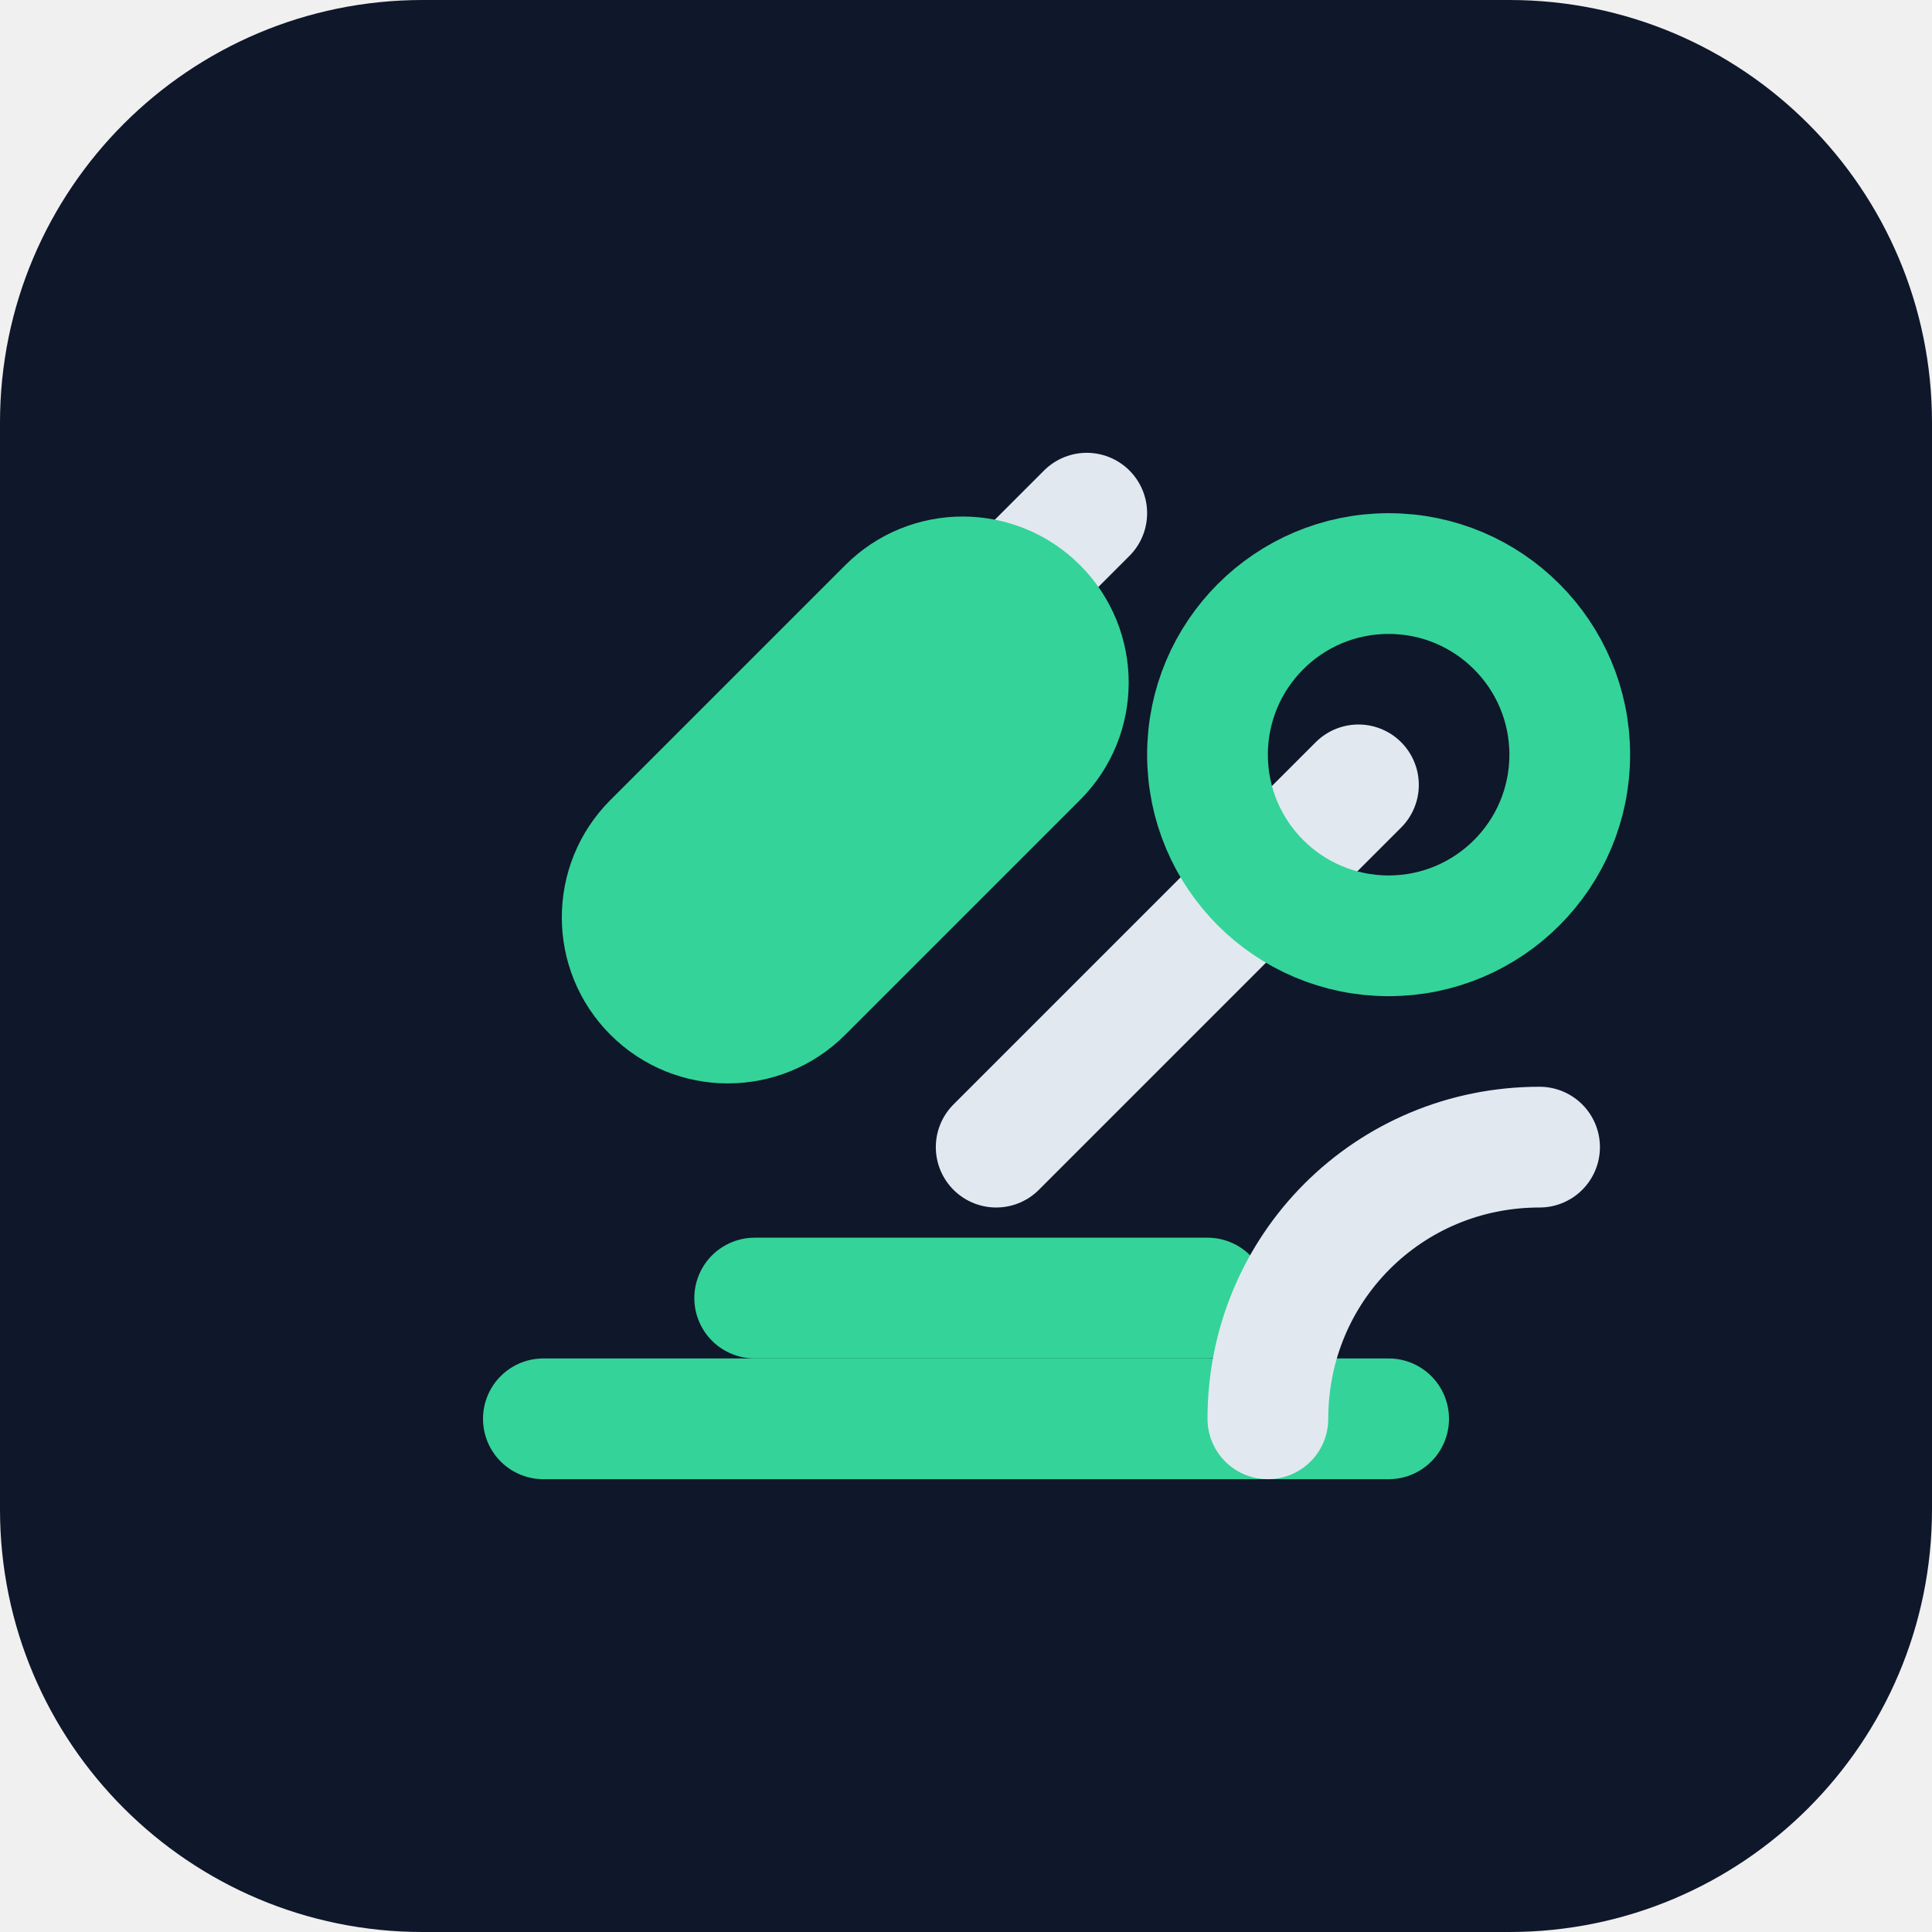
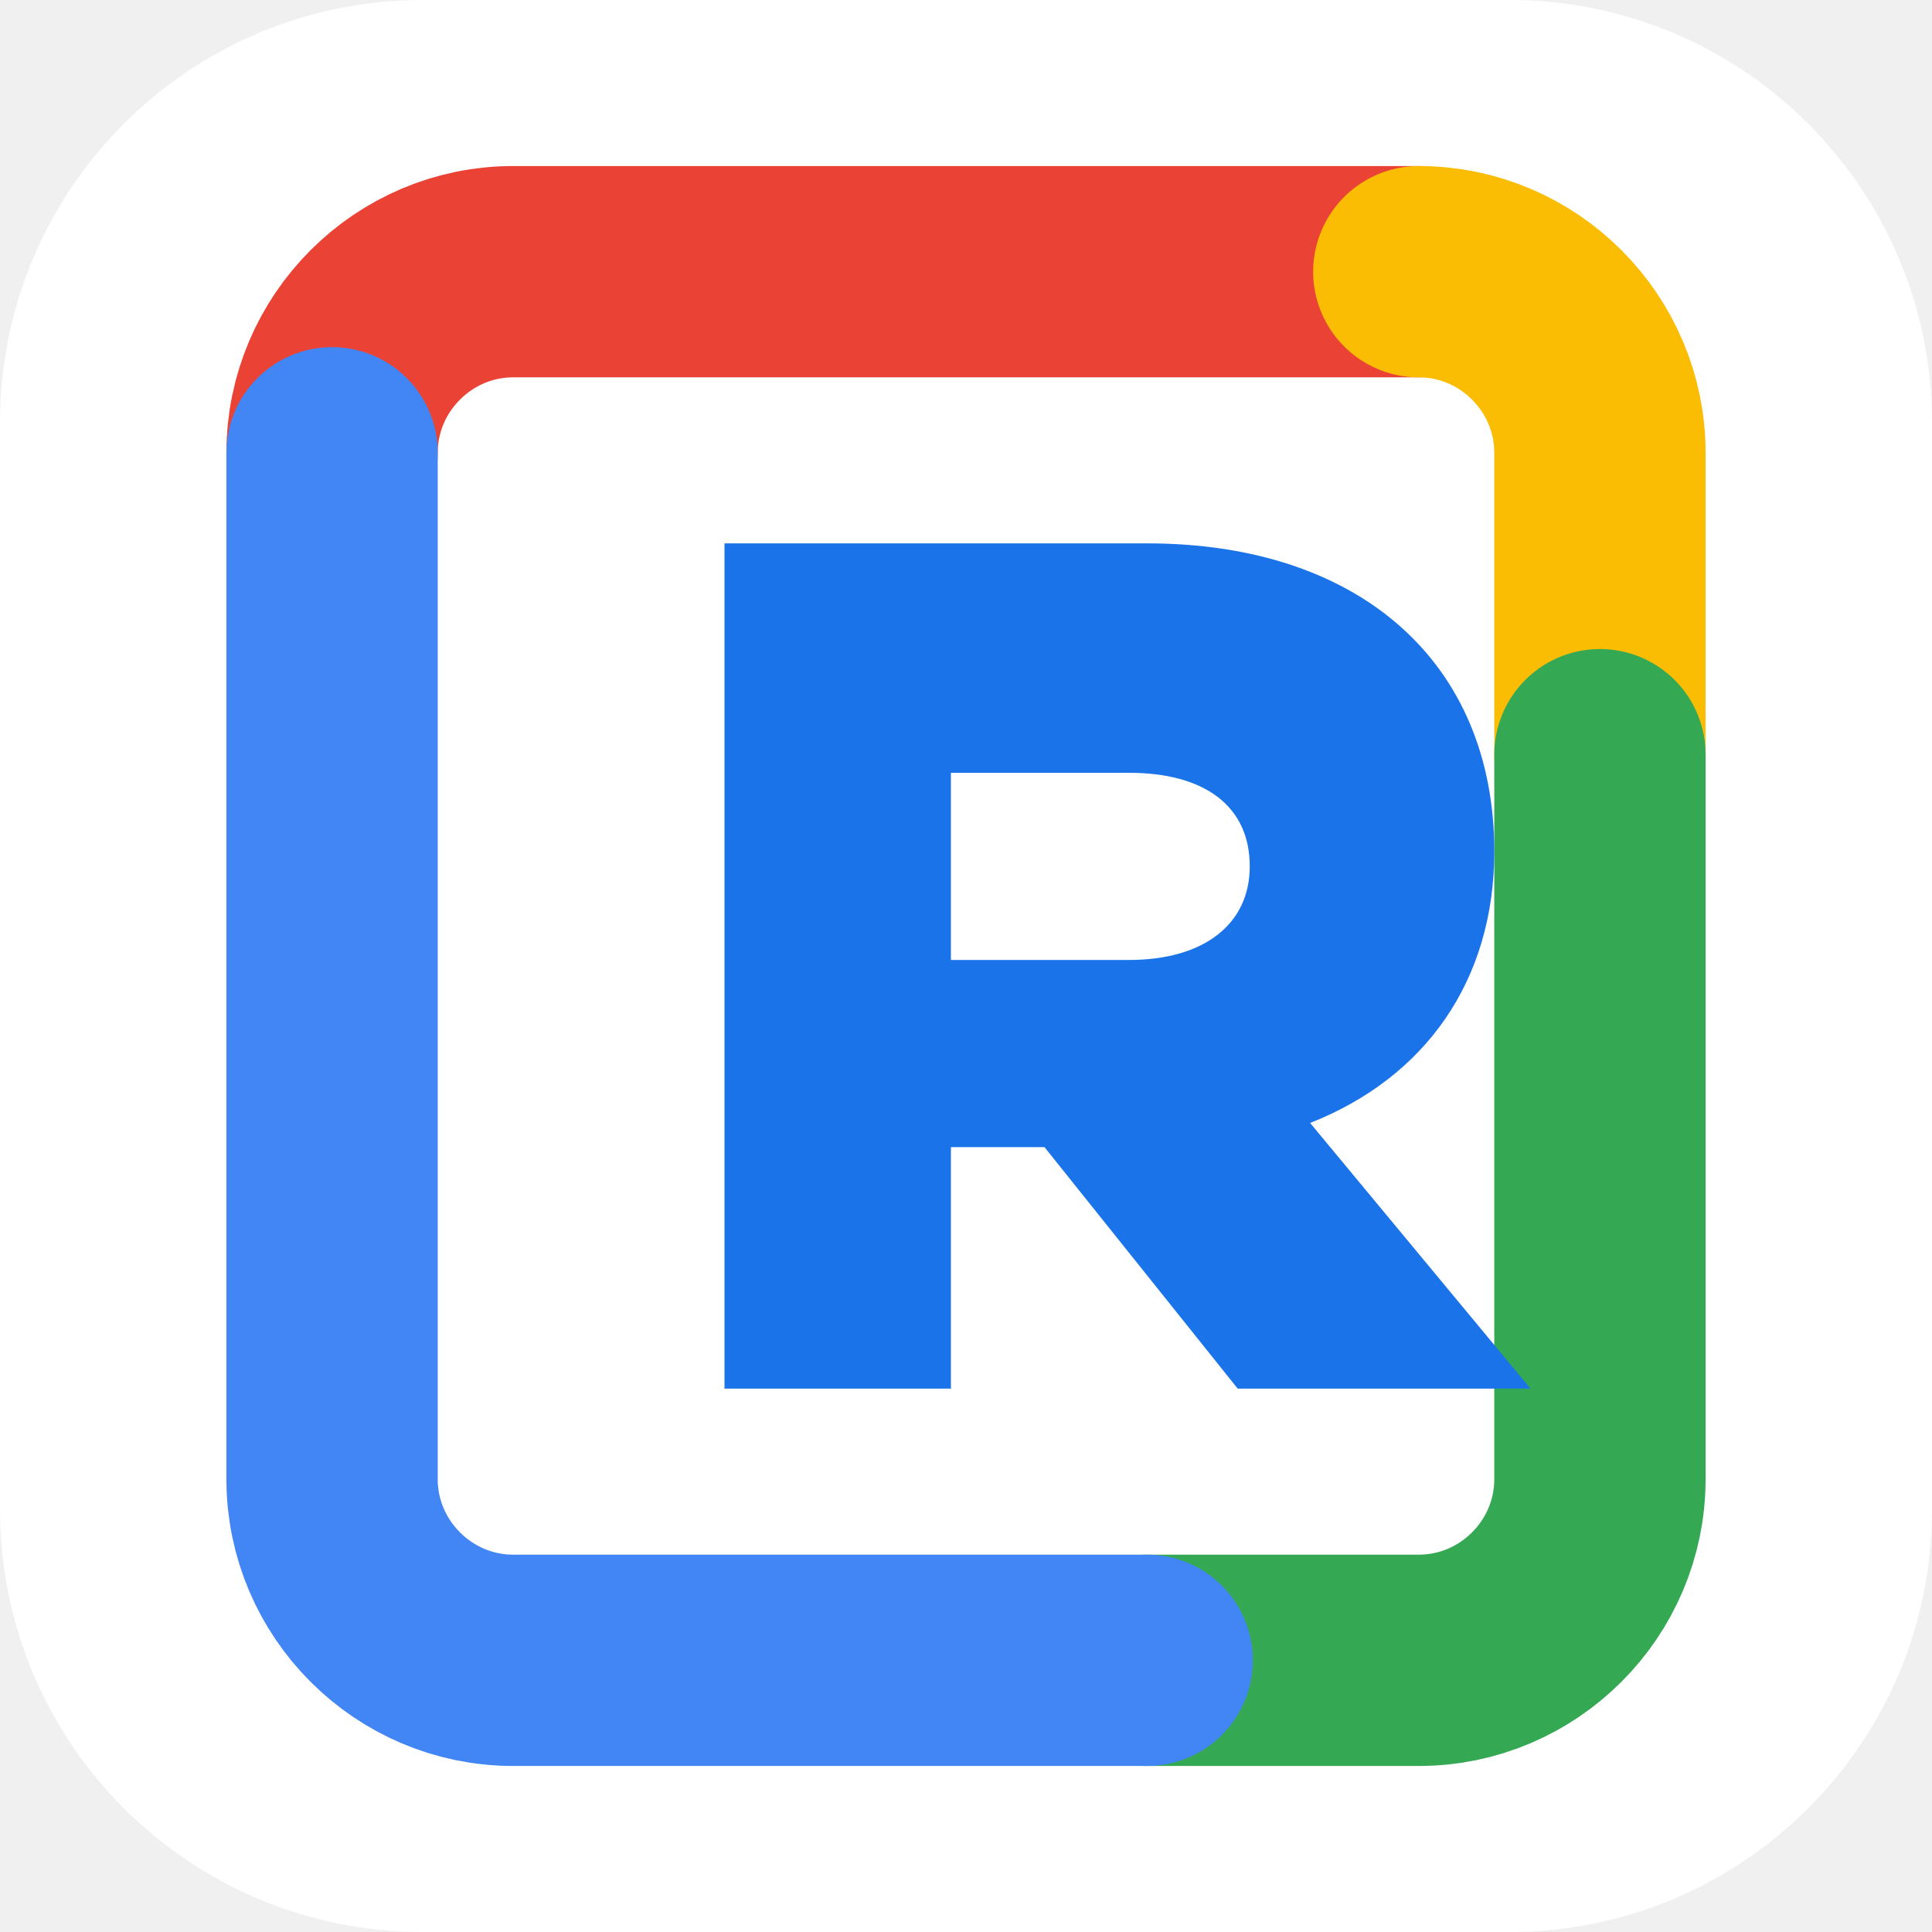
<svg xmlns="http://www.w3.org/2000/svg" viewBox="0 0 64 64" role="img" aria-label="Research Hub">
-   <rect width="64" height="64" rx="14" fill="#0f172a" />
-   <path d="M18 47h28" fill="none" stroke="#34d399" stroke-width="4" stroke-linecap="round" />
-   <path d="M25 43h15" fill="none" stroke="#34d399" stroke-width="4" stroke-linecap="round" />
-   <path d="M33 38 45 26" fill="none" stroke="#e2e8f0" stroke-width="4" stroke-linecap="round" />
-   <path d="M25 28 36 17" fill="none" stroke="#e2e8f0" stroke-width="4" stroke-linecap="round" />
-   <rect x="17" y="21" width="22" height="11" rx="5.5" transform="rotate(-45 28 26.5)" fill="#34d399" />
-   <circle cx="46" cy="25" r="6" fill="none" stroke="#34d399" stroke-width="4" />
-   <path d="M42 47c0-5 4-9 9-9" fill="none" stroke="#e2e8f0" stroke-width="4" stroke-linecap="round" />
+   <rect width="64" height="64" rx="14" fill="#ffffff" />
+   <path d="M11 15c0-3.3 2.7-6 6-6h30" fill="none" stroke="#ea4335" stroke-width="7" stroke-linecap="round" />
+   <path d="M47 9c3.3 0 6 2.7 6 6v10" fill="none" stroke="#fbbc04" stroke-width="7" stroke-linecap="round" />
+   <path d="M53 25v24c0 3.3-2.7 6-6 6h-9" fill="none" stroke="#34a853" stroke-width="7" stroke-linecap="round" />
+   <path d="M38 55H17c-3.3 0-6-2.7-6-6V15" fill="none" stroke="#4285f4" stroke-width="7" stroke-linecap="round" />
+   <path d="M24 46V18h14c7.1 0 11.5 4 11.5 10.2 0 4.3-2.3 7.5-6.1 9l7.3 8.8H41l-6.4-8h-3.1v8H24Z" fill="#1a73e8" />
+   <path d="M31.5 25.6v6.2h5.9c2.5 0 4-1.2 4-3.1 0-2-1.5-3.1-4-3.1h-5.9Z" fill="#ffffff" />
</svg>
